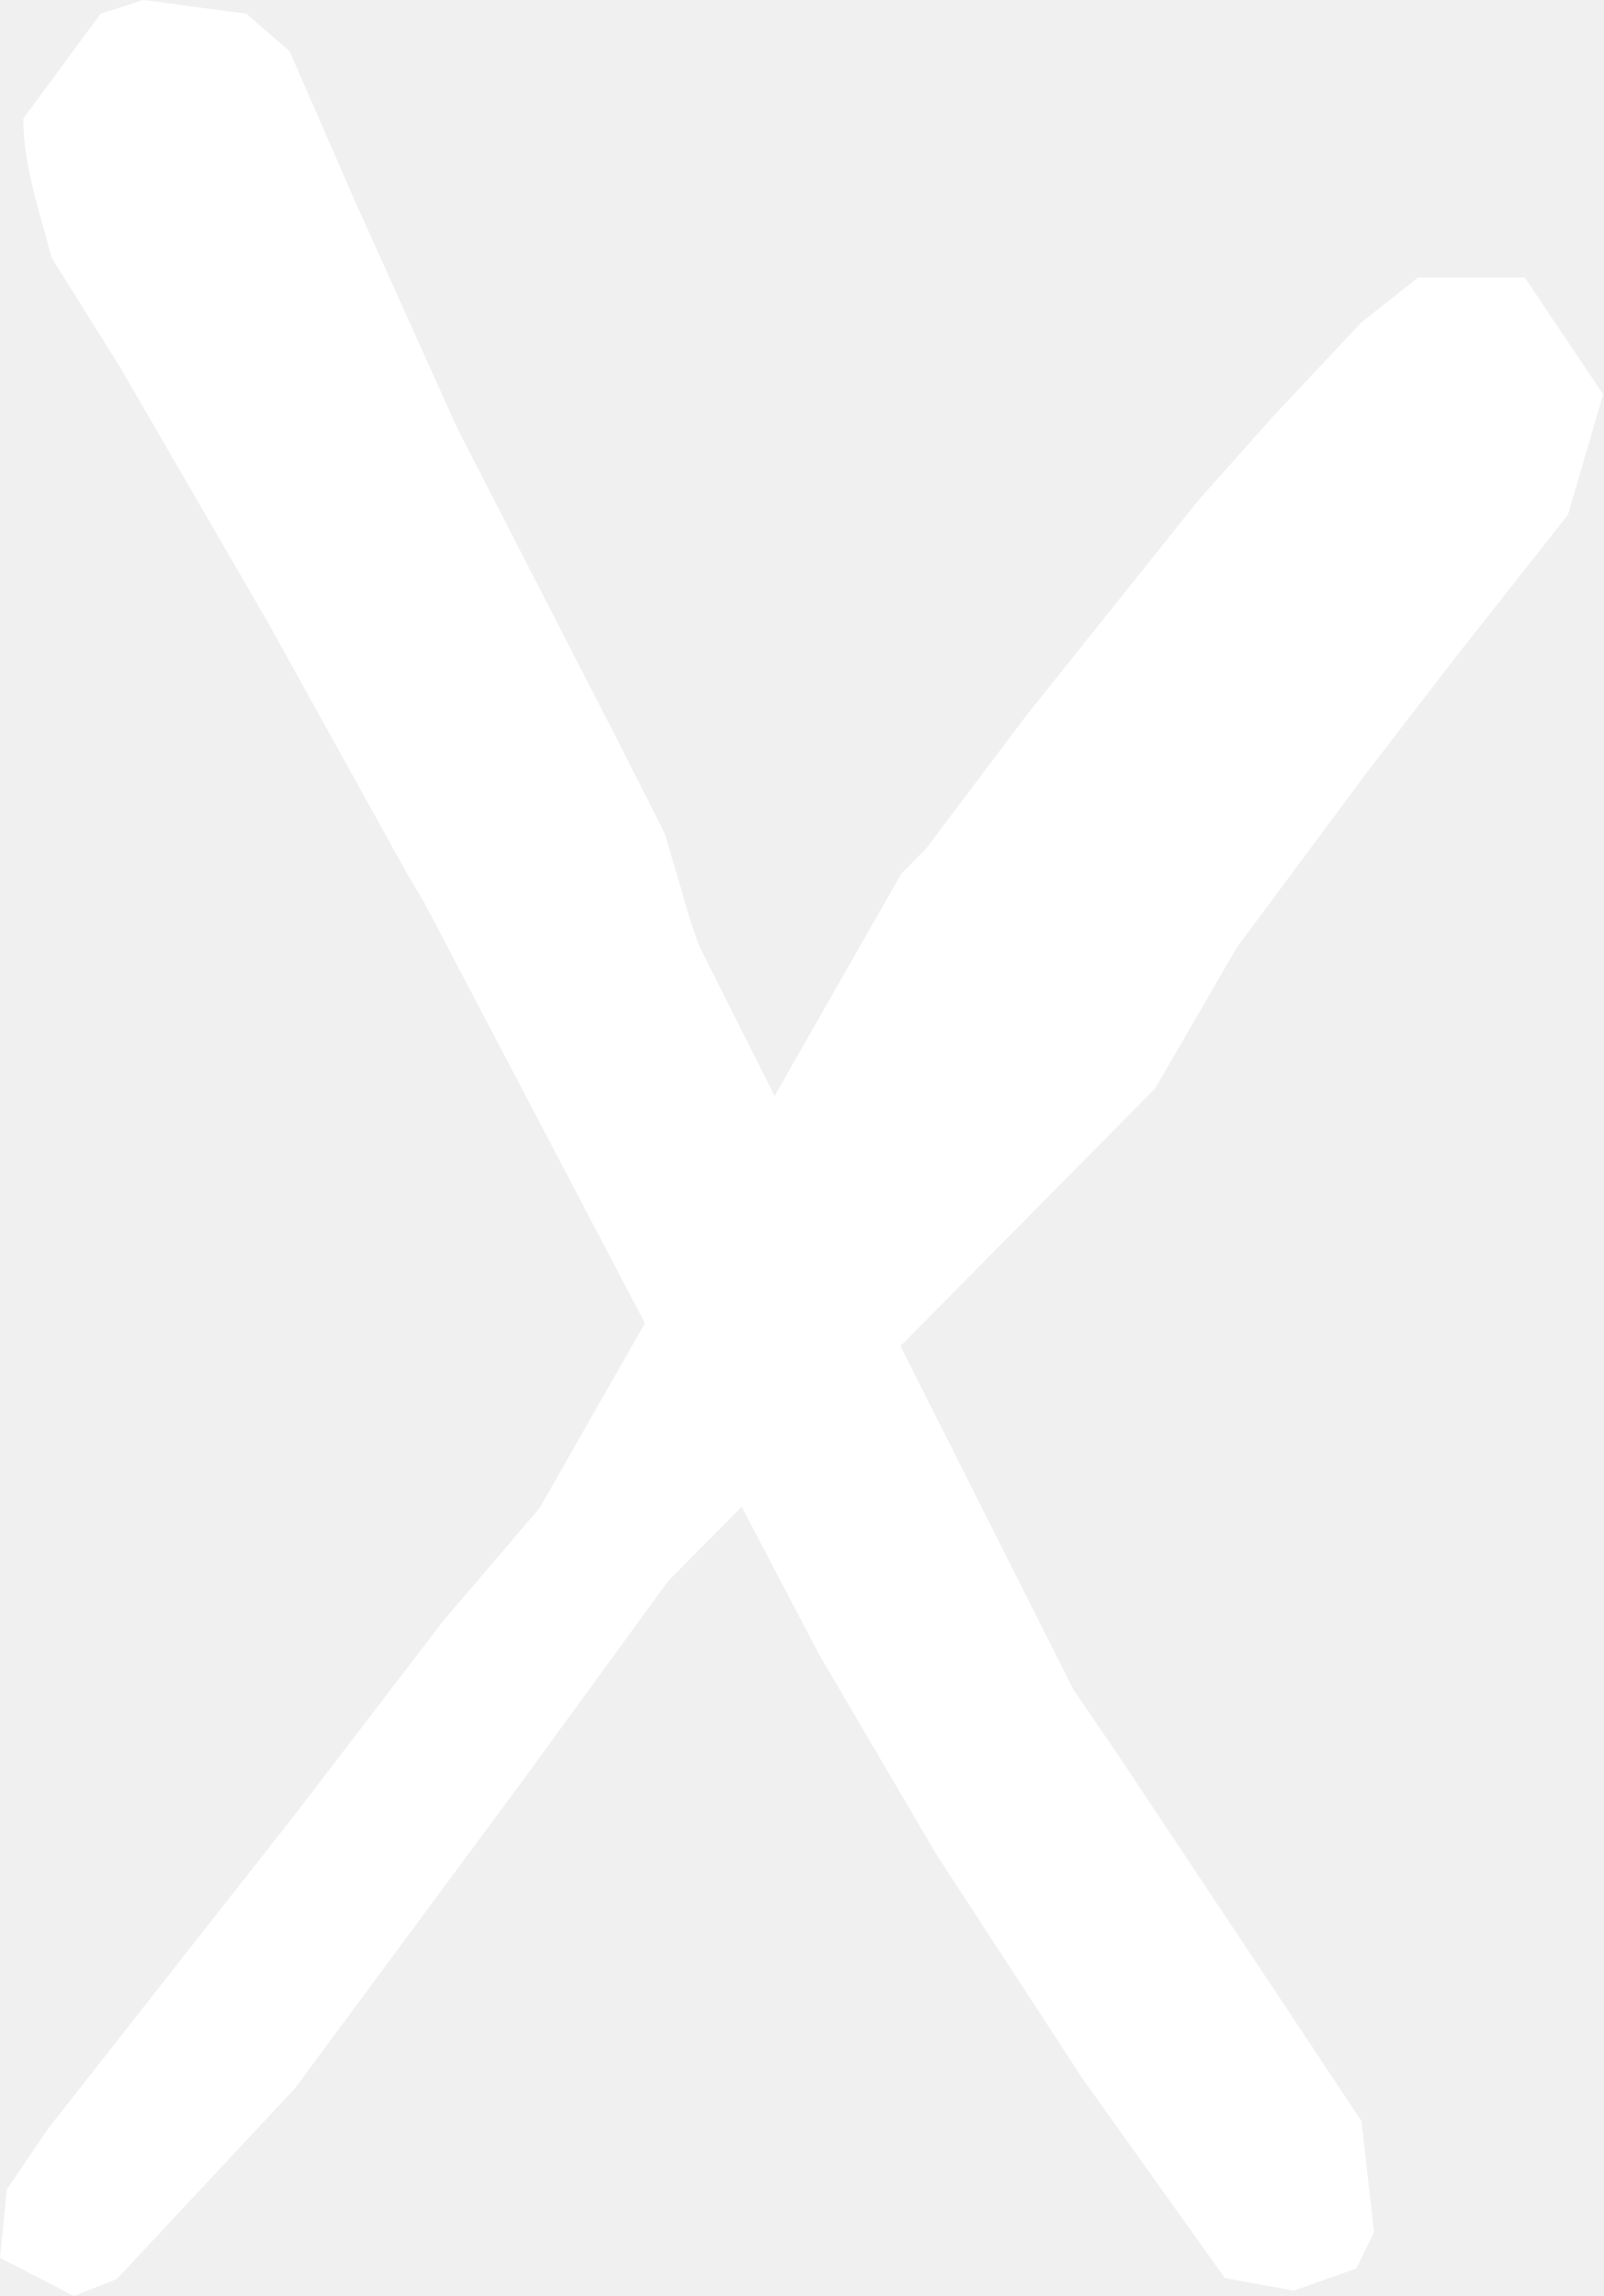
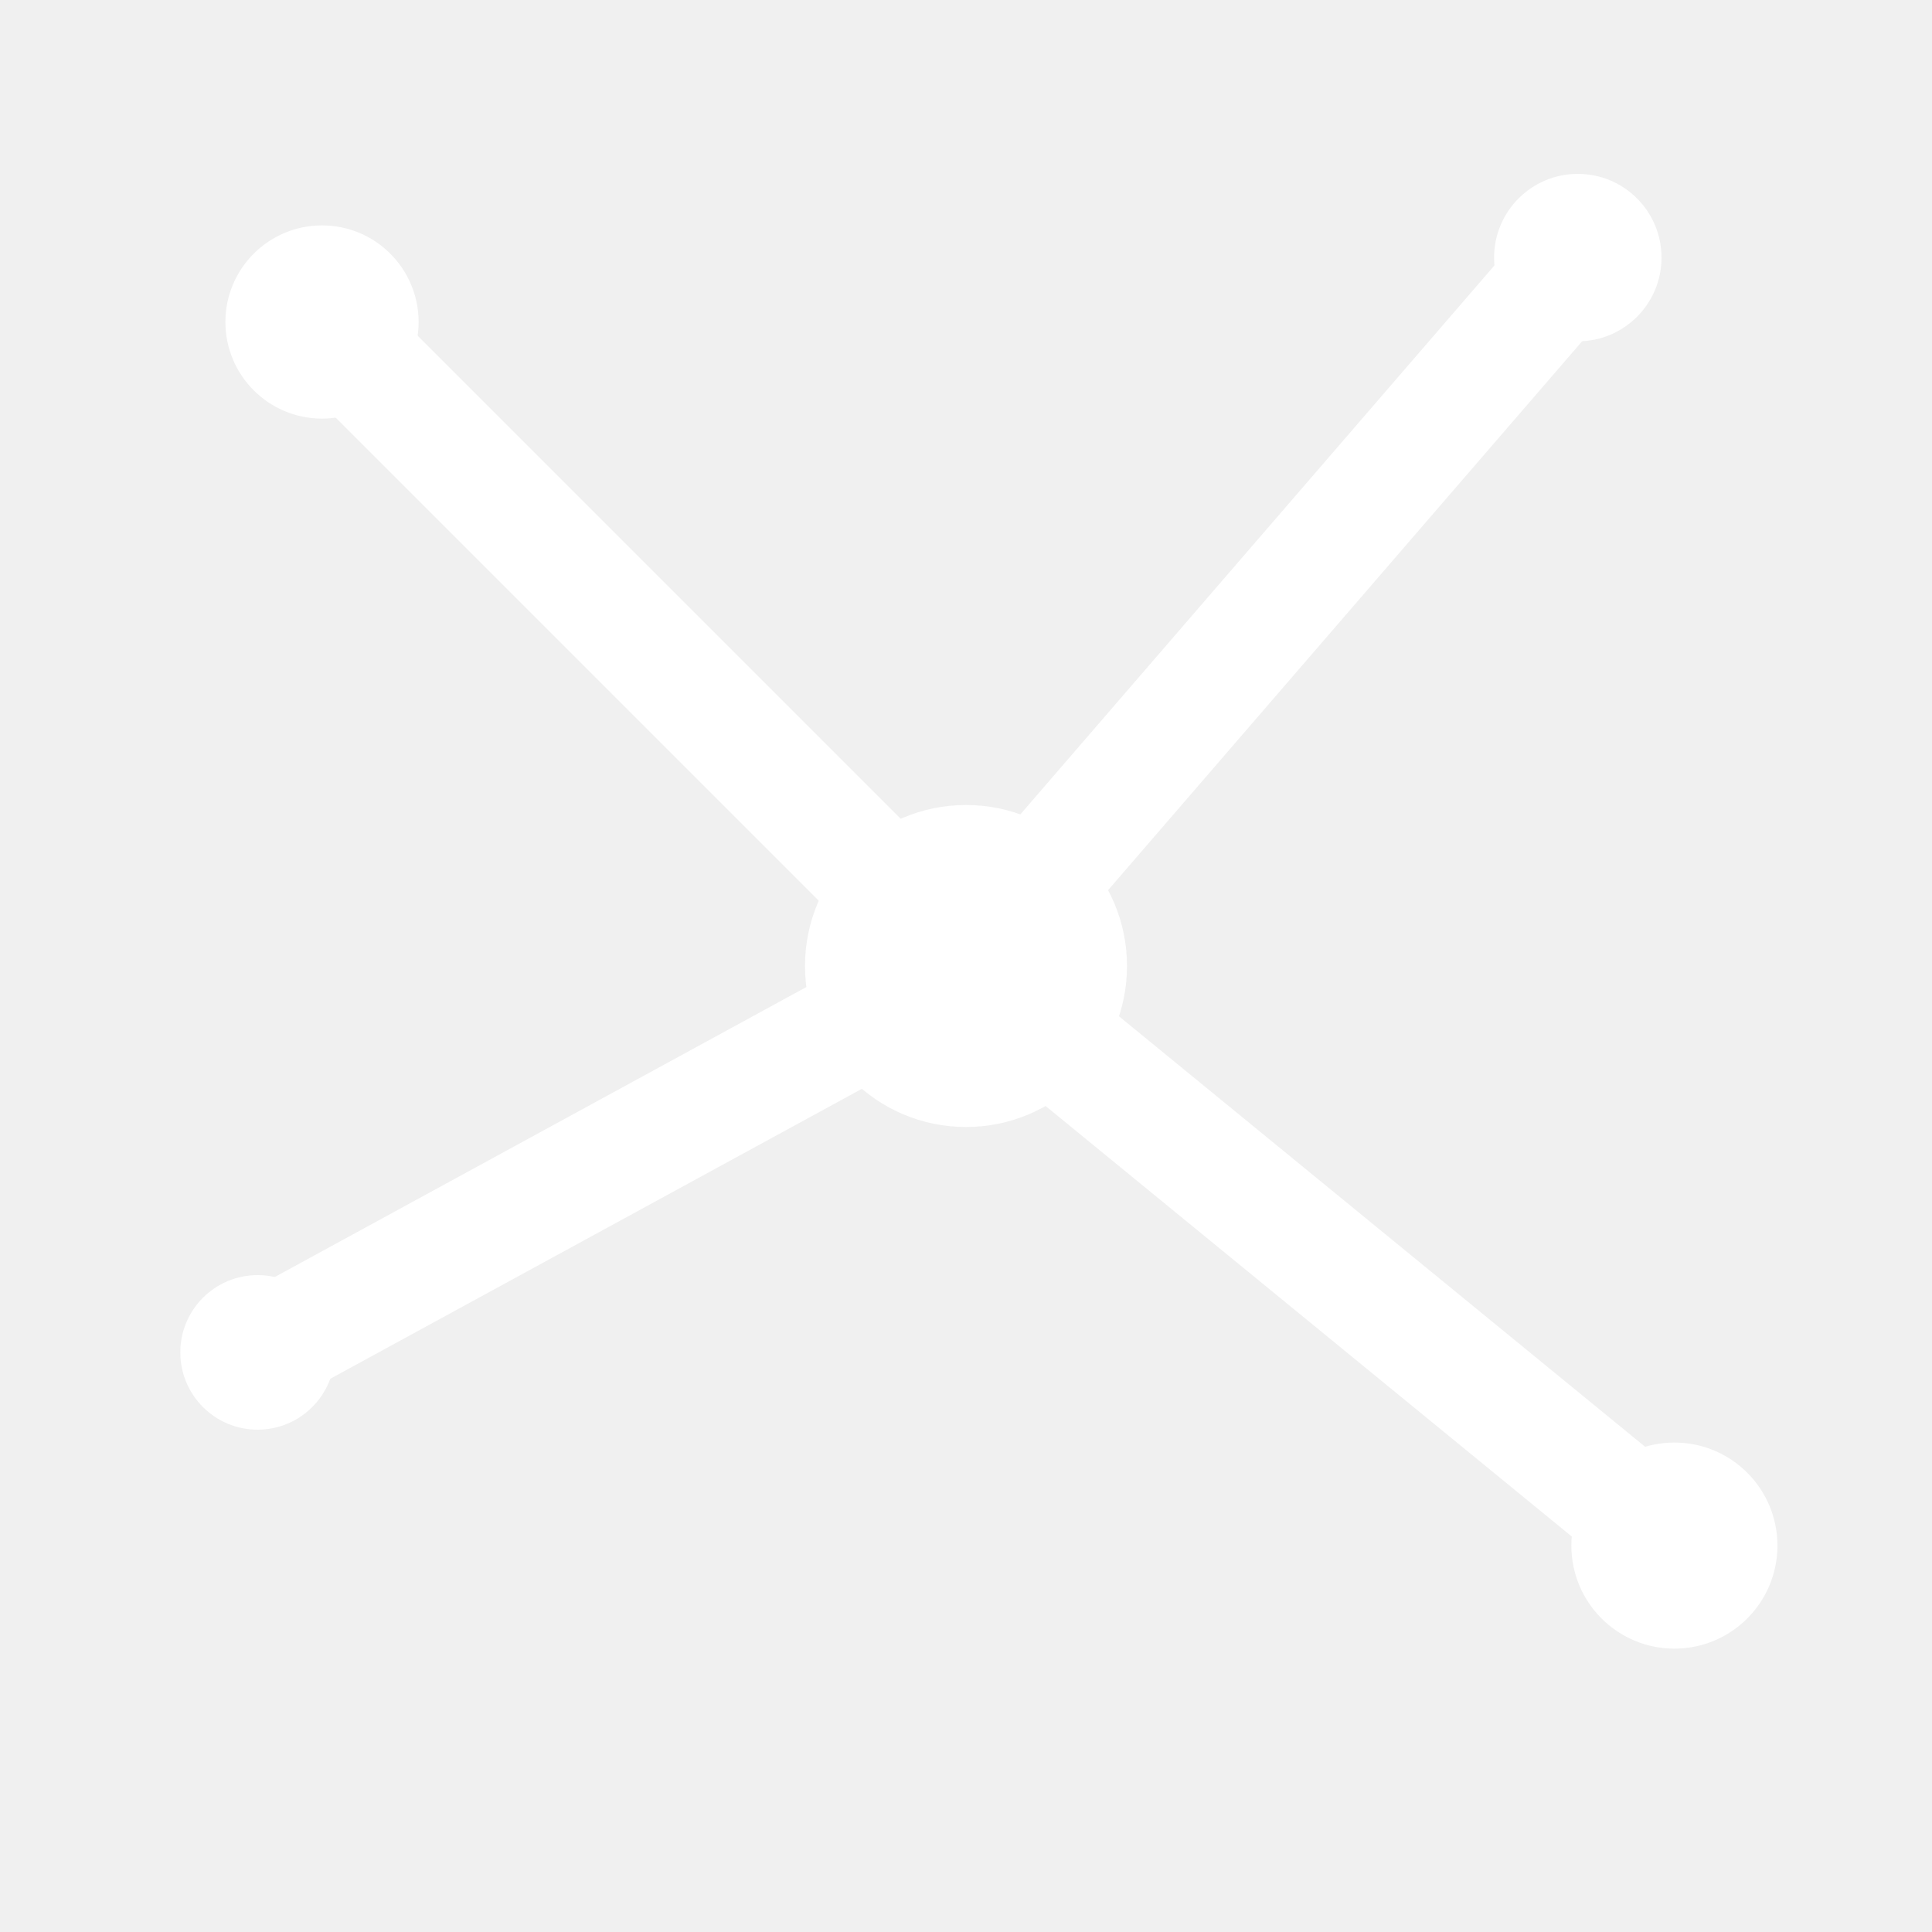
- <svg xmlns="http://www.w3.org/2000/svg" version="1.1" id="Layer_1" x="0px" y="0px" viewBox="0 0 41.91 60.04" style="enable-background:new 0 0 41.91 60.04;" xml:space="preserve">
-   <style type="text/css">
- 	.st0{fill:#FFFFFF;}
- </style>
-   <g>
-     <path class="st0" d="M35.92,58.37l-0.46,0.95l-1.64,0.58l-1.8-0.33l-3.71-5.2l-3.82-5.86l-3.08-5.25l-2.02-3.86l-2.53-4.8l-5.77-11   l-0.44-0.74l-3.66-6.61l-3.9-6.73L1.35,6.74L0.89,5.06C0.73,4.38,0.61,3.8,0.61,3.1l2.02-2.74L3.75,0l2.69,0.36l1.13,0.98   l1.67,3.83l2.71,6.02l4.2,8.18l1.23,2.43l0.66,2.25l0.24,0.69l1.97,3.92l3.29,6.54l4.52,8.98l1.2,1.76l6.33,9.52L35.92,58.37z" />
-     <polygon class="st0" points="41.91,10.31 40.99,13.46 38.12,17.1 35.74,20.19 32.33,24.78 30.2,28.46 23.54,35.2 19.39,39.4    17.47,41.34 13.6,46.65 7.71,54.61 3.05,59.6 1.93,60.04 0,59.04 0.18,57.25 1.26,55.66 7.71,47.45 11.6,42.37 14.11,39.43    16.86,34.6 20.25,28.66 23.56,22.85 24.21,22.19 26.87,18.66 31.33,13.08 33.3,10.87 35.6,8.42 37.07,7.26 39.86,7.26  " />
+ <svg xmlns="http://www.w3.org/2000/svg" viewBox="0 0 60 60">
+   <g stroke="#FFFFFF" stroke-width="3.6" stroke-linecap="round">
+     <line x1="30" y1="30" x2="10" y2="10" />
+     <line x1="30" y1="30" x2="49" y2="8" />
+     <line x1="30" y1="30" x2="52" y2="48" />
+     <line x1="30" y1="30" x2="8" y2="42" />
+   </g>
+   <g fill="#FFFFFF">
+     <circle cx="30" cy="30" r="5" />
+     <circle cx="10" cy="10" r="3" />
+     <circle cx="49" cy="8" r="2.6" />
+     <circle cx="52" cy="48" r="3.2" />
+     <circle cx="8" cy="42" r="2.4" />
  </g>
</svg>
